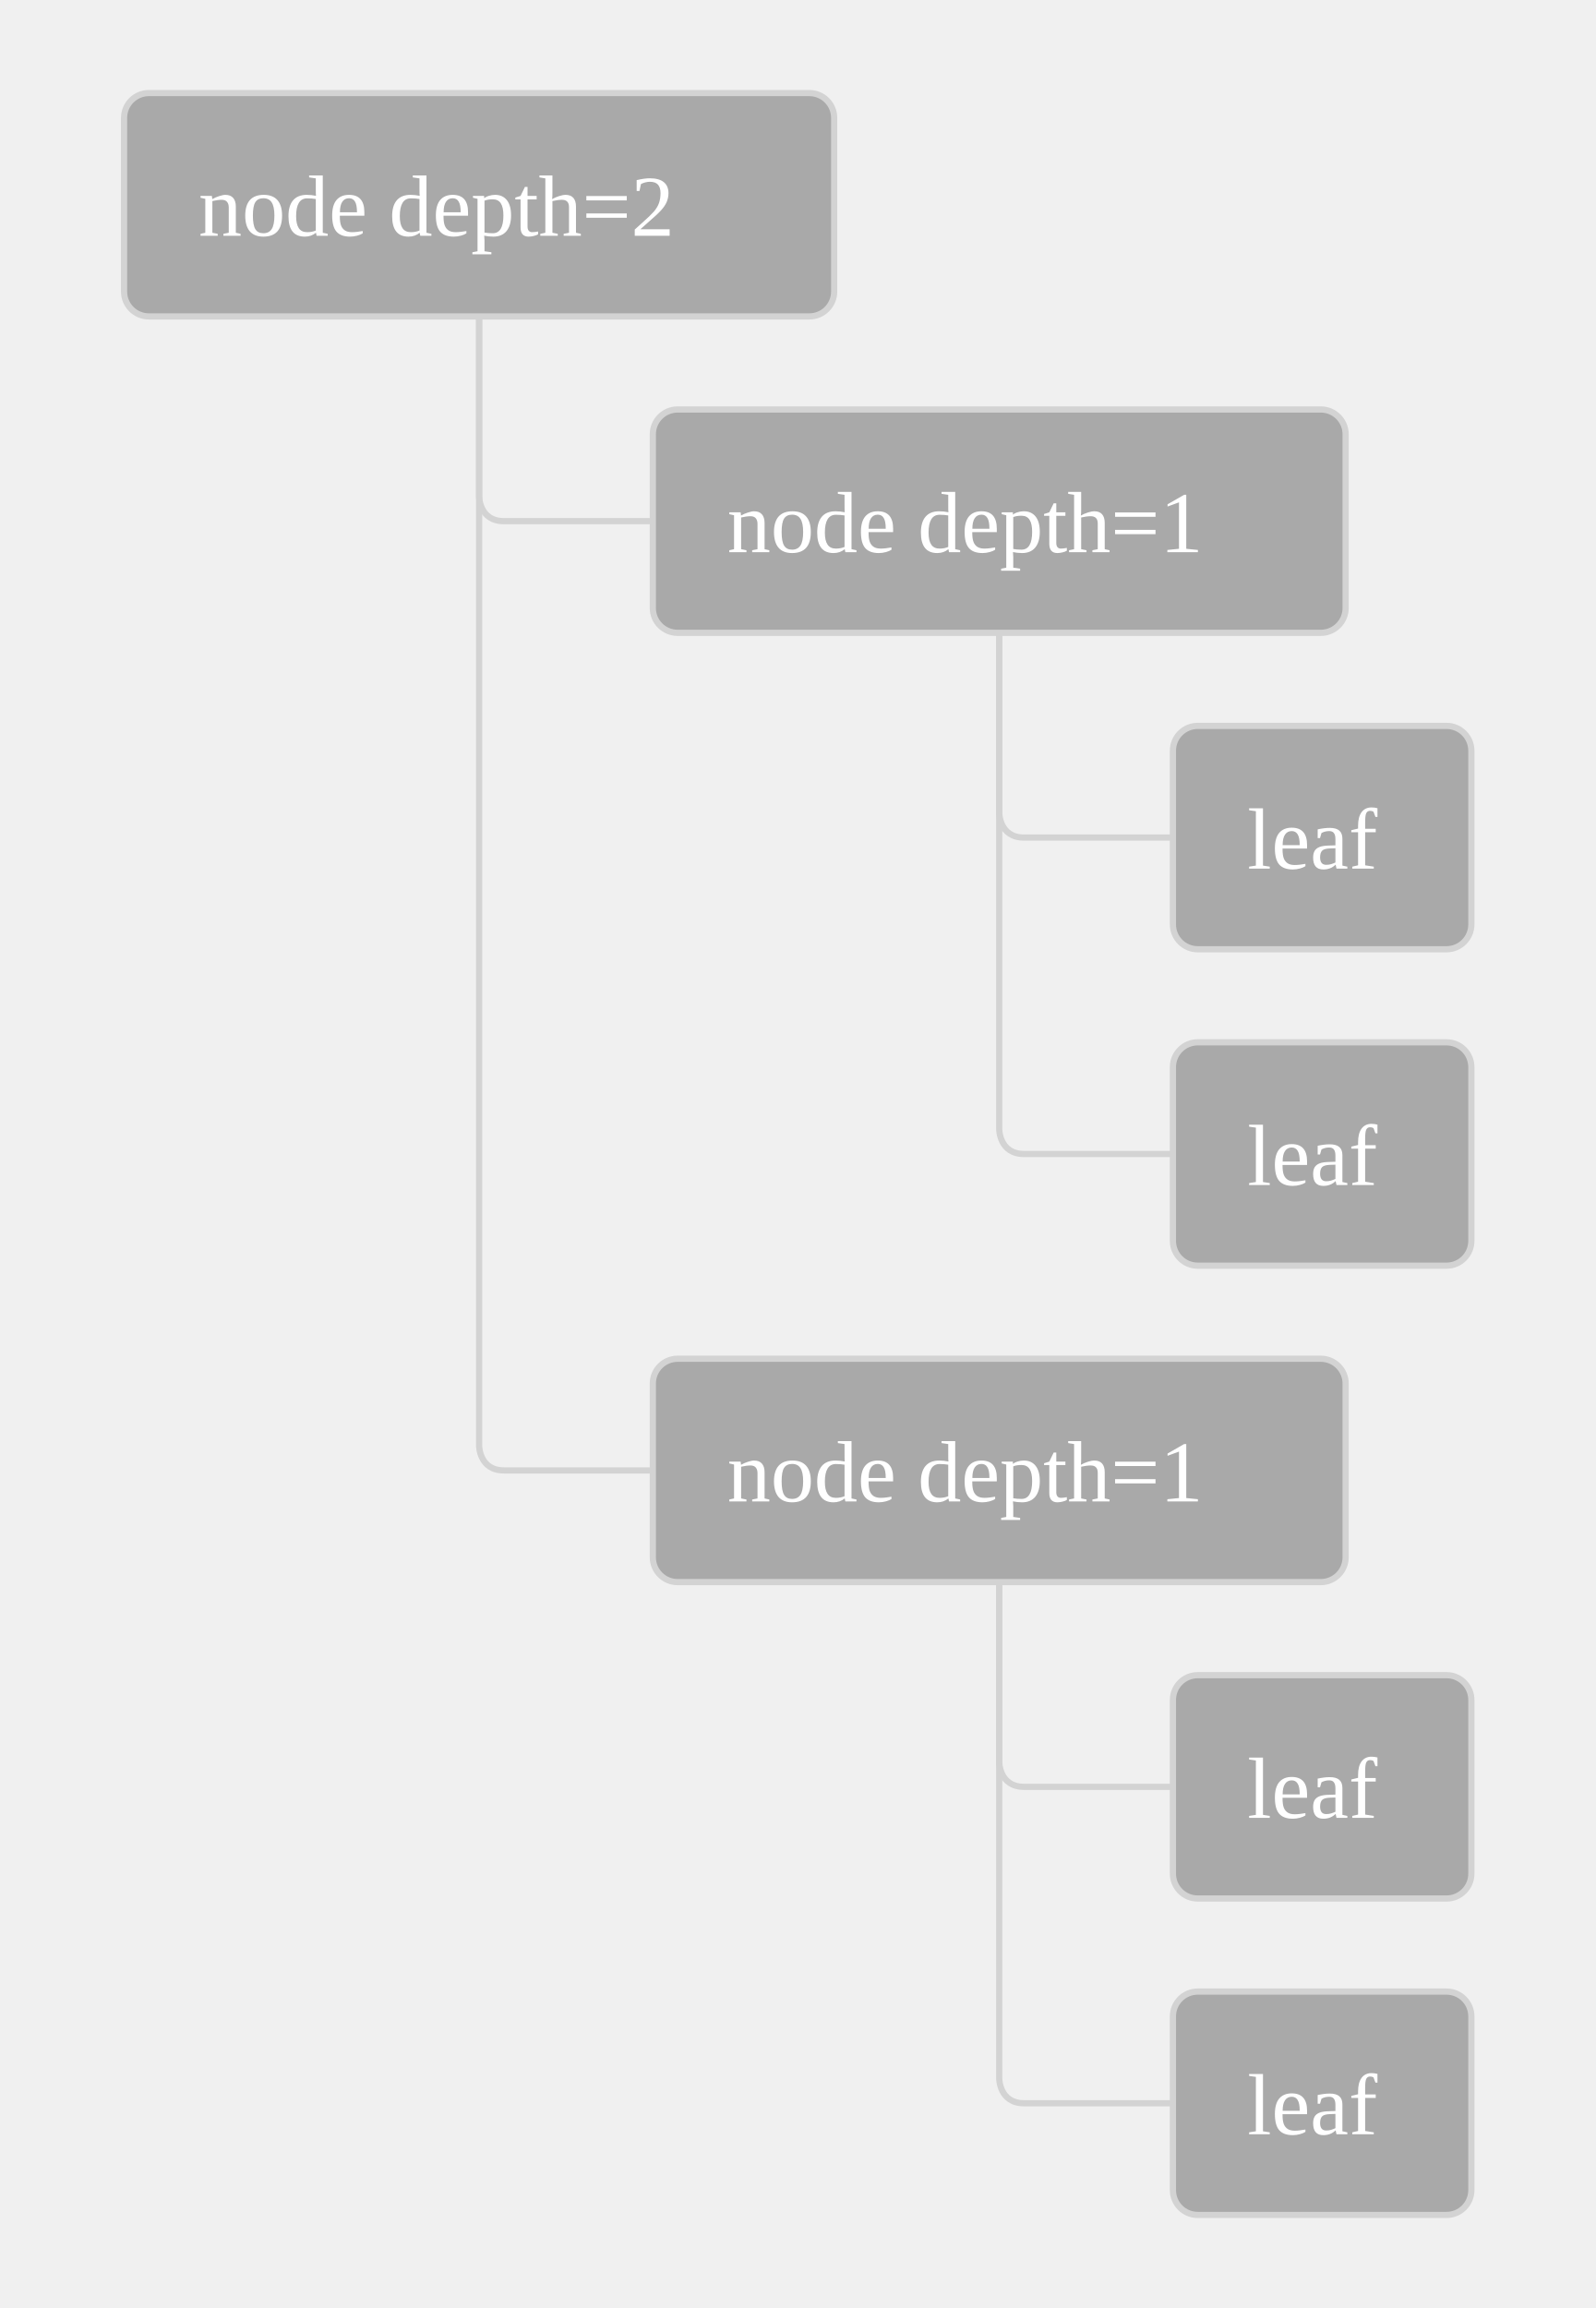
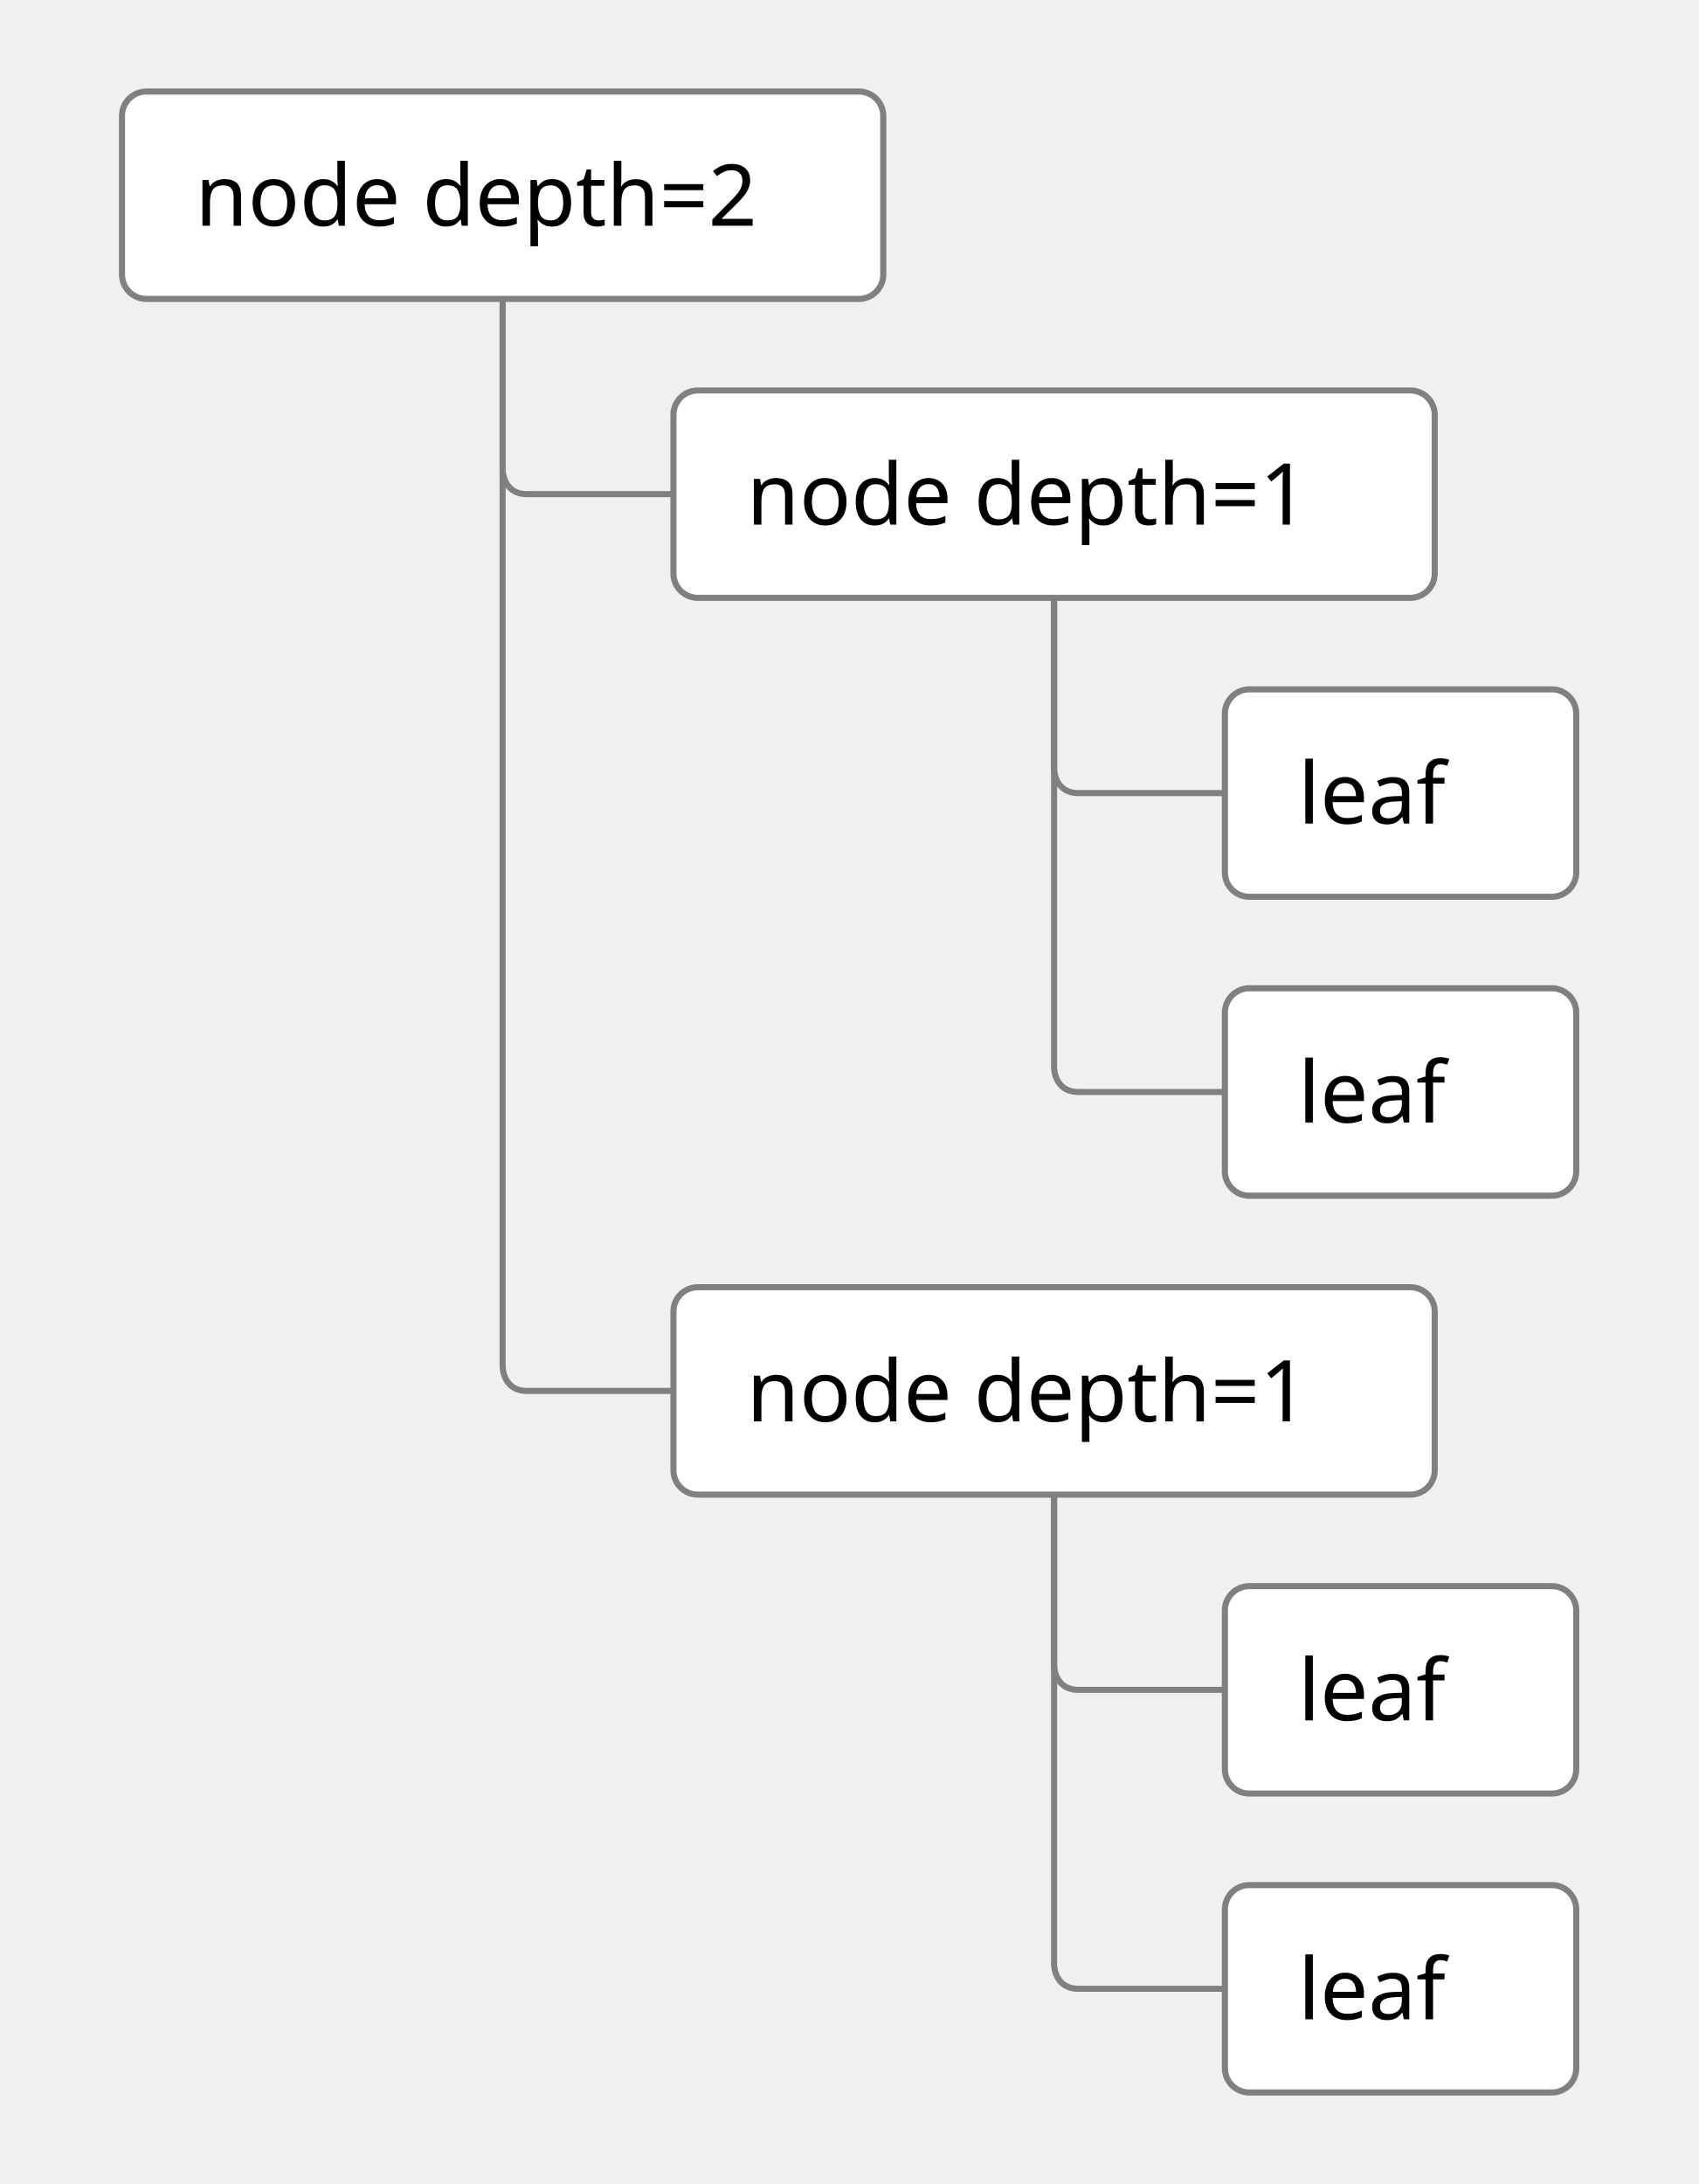
- <svg class="svg-tree-node normal" enable-background="true" svg-key="" width="257.183" height="372" viewBox="0 0 257.183 372">
-   <rect class="rect node" x="20" y="15" width="114.468" height="36" rx="4" ry="4" svg-uuid="0" style="stroke: lightgray; fill: darkgray; box-sizing: border-box; cursor: pointer; stroke-width: 1;" />
-   <text class="node text" x="32" y="38" svg-uuid="0" style="fill: white; user-select: none; font-size: 14px; font-weight: 400; cursor: pointer;">node depth=2</text>
-   <path class="link" d="M 77.234 51 L 77.234 80 s 0 4 4 4 l 24 0" style="fill: none; color: lightgray; stroke: lightgray; stroke-width: 1;" />
-   <svg class="svg-tree-node normal" enable-background="true" svg-key="" width="171.949" height="168" viewBox="0 0 171.949 168" x="85.234" y="51">
-     <rect class="rect node" x="20" y="15" width="111.682" height="36" rx="4" ry="4" svg-uuid="1" style="stroke: lightgray; fill: darkgray; box-sizing: border-box; cursor: pointer; stroke-width: 1;" />
-     <text class="node text" x="32" y="38" svg-uuid="1" style="fill: white; user-select: none; font-size: 14px; font-weight: 400; cursor: pointer;">node depth=1</text>
-     <path class="link" d="M 75.841 51 L 75.841 80 s 0 4 4 4 l 24 0" style="fill: none; color: lightgray; stroke: lightgray; stroke-width: 1;" />
-     <svg class="svg-tree-node normal" enable-background="true" svg-key="" width="88.108" height="66" viewBox="0 0 88.108 66" x="83.841" y="51">
-       <rect class="rect node" x="20" y="15" width="48.108" height="36" rx="4" ry="4" svg-uuid="2" style="stroke: lightgray; fill: darkgray; box-sizing: border-box; cursor: pointer; stroke-width: 1;" />
-       <text class="node text" x="32" y="38" svg-uuid="2" style="fill: white; user-select: none; font-size: 14px; font-weight: 400; cursor: pointer;">leaf</text>
+ <svg class="svg-tree-node normal" enable-background="true" svg-key="" width="278.4" height="358" viewBox="0 0 278.4 358">
+   <rect class="rect node" x="20" y="15" width="124.8" height="34" rx="4" ry="4" svg-uuid="0" style="stroke: gray; fill: white; box-sizing: border-box; cursor: pointer; stroke-width: 1;" />
+   <text class="node text" x="32" y="37" svg-uuid="0" style="fill: black; user-select: none; font-family: &quot;JetBrains Mono&quot;; font-size: 14px; font-weight: 400; cursor: pointer;">node depth=2</text>
+   <path class="link" d="M 82.4 49 L 82.4 77 s 0 4 4 4 l 24 0" style="fill: none; color: gray; stroke: gray; stroke-width: 1;" />
+   <svg class="svg-tree-node normal" enable-background="true" svg-key="" width="188" height="162" viewBox="0 0 188 162" x="90.4" y="49">
+     <rect class="rect node" x="20" y="15" width="124.8" height="34" rx="4" ry="4" svg-uuid="1" style="stroke: gray; fill: white; box-sizing: border-box; cursor: pointer; stroke-width: 1;" />
+     <text class="node text" x="32" y="37" svg-uuid="1" style="fill: black; user-select: none; font-family: &quot;JetBrains Mono&quot;; font-size: 14px; font-weight: 400; cursor: pointer;">node depth=1</text>
+     <path class="link" d="M 82.4 49 L 82.4 77 s 0 4 4 4 l 24 0" style="fill: none; color: gray; stroke: gray; stroke-width: 1;" />
+     <svg class="svg-tree-node normal" enable-background="true" svg-key="" width="97.6" height="64" viewBox="0 0 97.6 64" x="90.4" y="49">
+       <rect class="rect node" x="20" y="15" width="57.6" height="34" rx="4" ry="4" svg-uuid="2" style="stroke: gray; fill: white; box-sizing: border-box; cursor: pointer; stroke-width: 1;" />
+       <text class="node text" x="32" y="37" svg-uuid="2" style="fill: black; user-select: none; font-family: &quot;JetBrains Mono&quot;; font-size: 14px; font-weight: 400; cursor: pointer;">leaf</text>
    </svg>
-     <path class="link" d="M 75.841 51 L 75.841 131 s 0 4 4 4 l 24 0" style="fill: none; color: lightgray; stroke: lightgray; stroke-width: 1;" />
-     <svg class="svg-tree-node normal" enable-background="true" svg-key="" width="88.108" height="66" viewBox="0 0 88.108 66" x="83.841" y="102">
-       <rect class="rect node" x="20" y="15" width="48.108" height="36" rx="4" ry="4" svg-uuid="3" style="stroke: lightgray; fill: darkgray; box-sizing: border-box; cursor: pointer; stroke-width: 1;" />
-       <text class="node text" x="32" y="38" svg-uuid="3" style="fill: white; user-select: none; font-size: 14px; font-weight: 400; cursor: pointer;">leaf</text>
+     <path class="link" d="M 82.4 49 L 82.4 126 s 0 4 4 4 l 24 0" style="fill: none; color: gray; stroke: gray; stroke-width: 1;" />
+     <svg class="svg-tree-node normal" enable-background="true" svg-key="" width="97.6" height="64" viewBox="0 0 97.6 64" x="90.4" y="98">
+       <rect class="rect node" x="20" y="15" width="57.6" height="34" rx="4" ry="4" svg-uuid="3" style="stroke: gray; fill: white; box-sizing: border-box; cursor: pointer; stroke-width: 1;" />
+       <text class="node text" x="32" y="37" svg-uuid="3" style="fill: black; user-select: none; font-family: &quot;JetBrains Mono&quot;; font-size: 14px; font-weight: 400; cursor: pointer;">leaf</text>
    </svg>
  </svg>
-   <path class="link" d="M 77.234 51 L 77.234 233 s 0 4 4 4 l 24 0" style="fill: none; color: lightgray; stroke: lightgray; stroke-width: 1;" />
-   <svg class="svg-tree-node normal" enable-background="true" svg-key="" width="171.949" height="168" viewBox="0 0 171.949 168" x="85.234" y="204">
-     <rect class="rect node" x="20" y="15" width="111.682" height="36" rx="4" ry="4" svg-uuid="4" style="stroke: lightgray; fill: darkgray; box-sizing: border-box; cursor: pointer; stroke-width: 1;" />
-     <text class="node text" x="32" y="38" svg-uuid="4" style="fill: white; user-select: none; font-size: 14px; font-weight: 400; cursor: pointer;">node depth=1</text>
-     <path class="link" d="M 75.841 51 L 75.841 80 s 0 4 4 4 l 24 0" style="fill: none; color: lightgray; stroke: lightgray; stroke-width: 1;" />
-     <svg class="svg-tree-node normal" enable-background="true" svg-key="" width="88.108" height="66" viewBox="0 0 88.108 66" x="83.841" y="51">
-       <rect class="rect node" x="20" y="15" width="48.108" height="36" rx="4" ry="4" svg-uuid="5" style="stroke: lightgray; fill: darkgray; box-sizing: border-box; cursor: pointer; stroke-width: 1;" />
-       <text class="node text" x="32" y="38" svg-uuid="5" style="fill: white; user-select: none; font-size: 14px; font-weight: 400; cursor: pointer;">leaf</text>
+   <path class="link" d="M 82.4 49 L 82.4 224 s 0 4 4 4 l 24 0" style="fill: none; color: gray; stroke: gray; stroke-width: 1;" />
+   <svg class="svg-tree-node normal" enable-background="true" svg-key="" width="188" height="162" viewBox="0 0 188 162" x="90.4" y="196">
+     <rect class="rect node" x="20" y="15" width="124.8" height="34" rx="4" ry="4" svg-uuid="4" style="stroke: gray; fill: white; box-sizing: border-box; cursor: pointer; stroke-width: 1;" />
+     <text class="node text" x="32" y="37" svg-uuid="4" style="fill: black; user-select: none; font-family: &quot;JetBrains Mono&quot;; font-size: 14px; font-weight: 400; cursor: pointer;">node depth=1</text>
+     <path class="link" d="M 82.4 49 L 82.4 77 s 0 4 4 4 l 24 0" style="fill: none; color: gray; stroke: gray; stroke-width: 1;" />
+     <svg class="svg-tree-node normal" enable-background="true" svg-key="" width="97.6" height="64" viewBox="0 0 97.6 64" x="90.4" y="49">
+       <rect class="rect node" x="20" y="15" width="57.6" height="34" rx="4" ry="4" svg-uuid="5" style="stroke: gray; fill: white; box-sizing: border-box; cursor: pointer; stroke-width: 1;" />
+       <text class="node text" x="32" y="37" svg-uuid="5" style="fill: black; user-select: none; font-family: &quot;JetBrains Mono&quot;; font-size: 14px; font-weight: 400; cursor: pointer;">leaf</text>
    </svg>
-     <path class="link" d="M 75.841 51 L 75.841 131 s 0 4 4 4 l 24 0" style="fill: none; color: lightgray; stroke: lightgray; stroke-width: 1;" />
-     <svg class="svg-tree-node normal" enable-background="true" svg-key="" width="88.108" height="66" viewBox="0 0 88.108 66" x="83.841" y="102">
-       <rect class="rect node" x="20" y="15" width="48.108" height="36" rx="4" ry="4" svg-uuid="6" style="stroke: lightgray; fill: darkgray; box-sizing: border-box; cursor: pointer; stroke-width: 1;" />
-       <text class="node text" x="32" y="38" svg-uuid="6" style="fill: white; user-select: none; font-size: 14px; font-weight: 400; cursor: pointer;">leaf</text>
+     <path class="link" d="M 82.4 49 L 82.4 126 s 0 4 4 4 l 24 0" style="fill: none; color: gray; stroke: gray; stroke-width: 1;" />
+     <svg class="svg-tree-node normal" enable-background="true" svg-key="" width="97.6" height="64" viewBox="0 0 97.6 64" x="90.4" y="98">
+       <rect class="rect node" x="20" y="15" width="57.6" height="34" rx="4" ry="4" svg-uuid="6" style="stroke: gray; fill: white; box-sizing: border-box; cursor: pointer; stroke-width: 1;" />
+       <text class="node text" x="32" y="37" svg-uuid="6" style="fill: black; user-select: none; font-family: &quot;JetBrains Mono&quot;; font-size: 14px; font-weight: 400; cursor: pointer;">leaf</text>
    </svg>
  </svg>
</svg>
